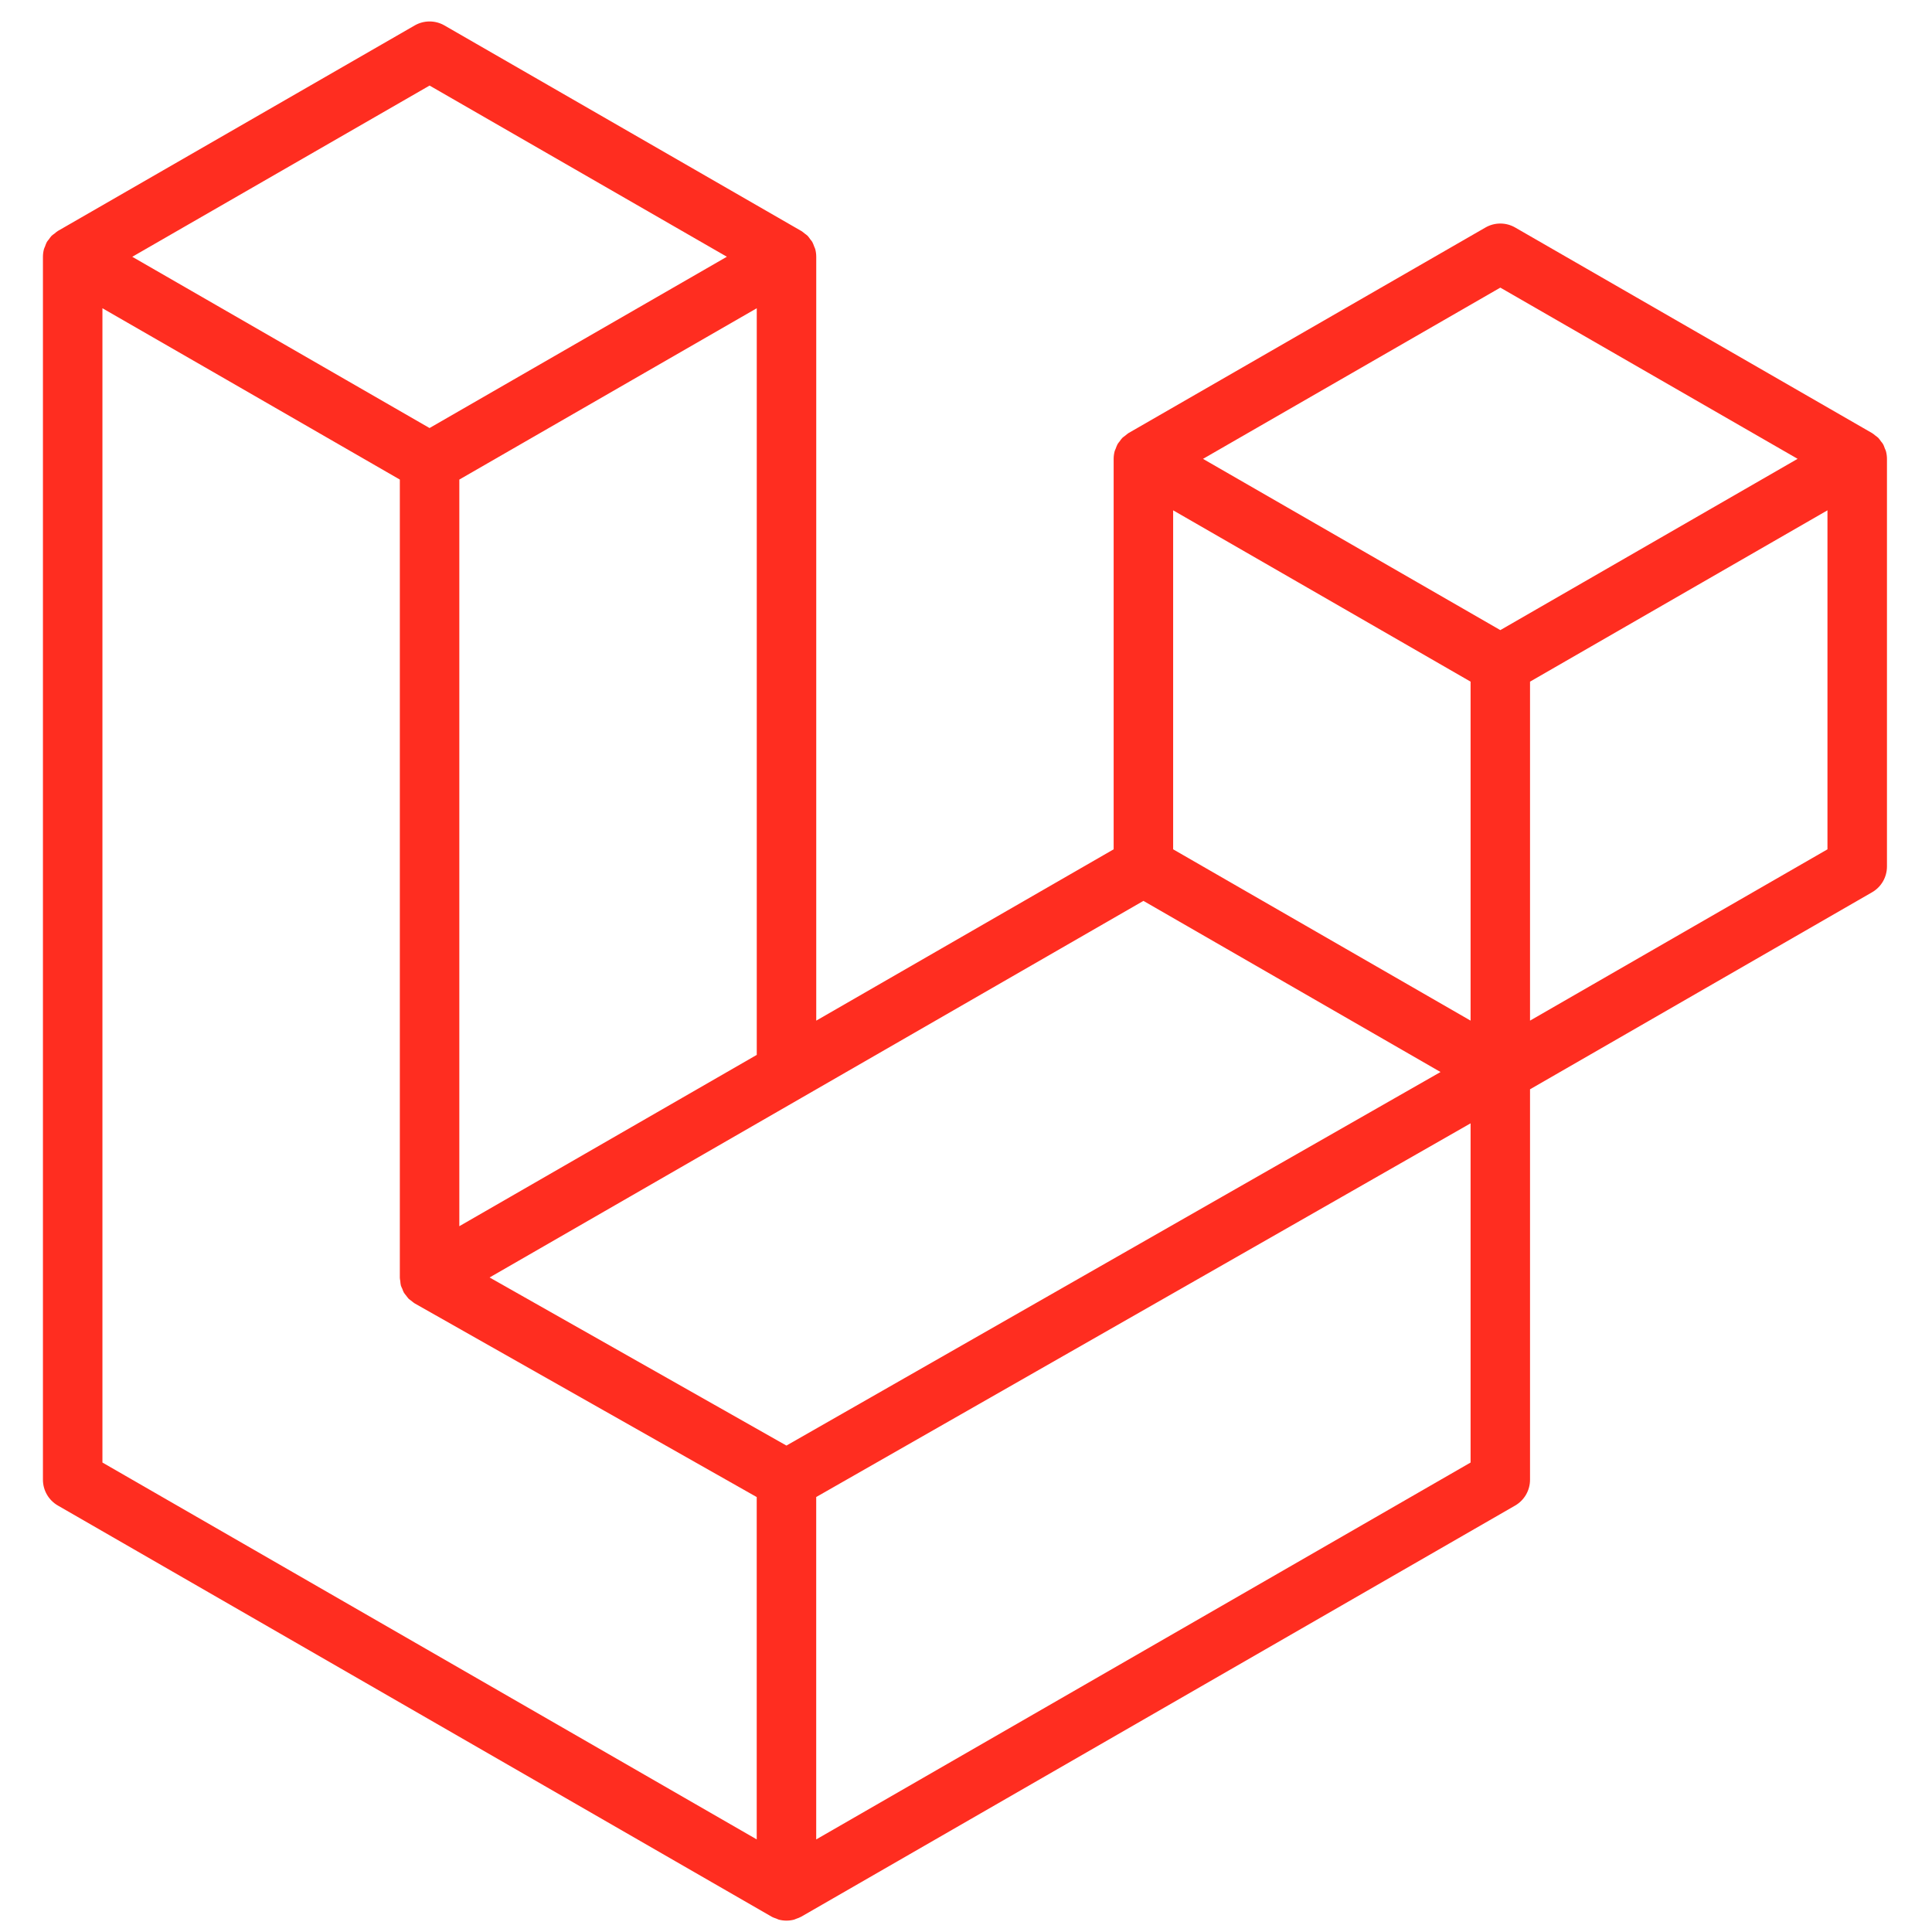
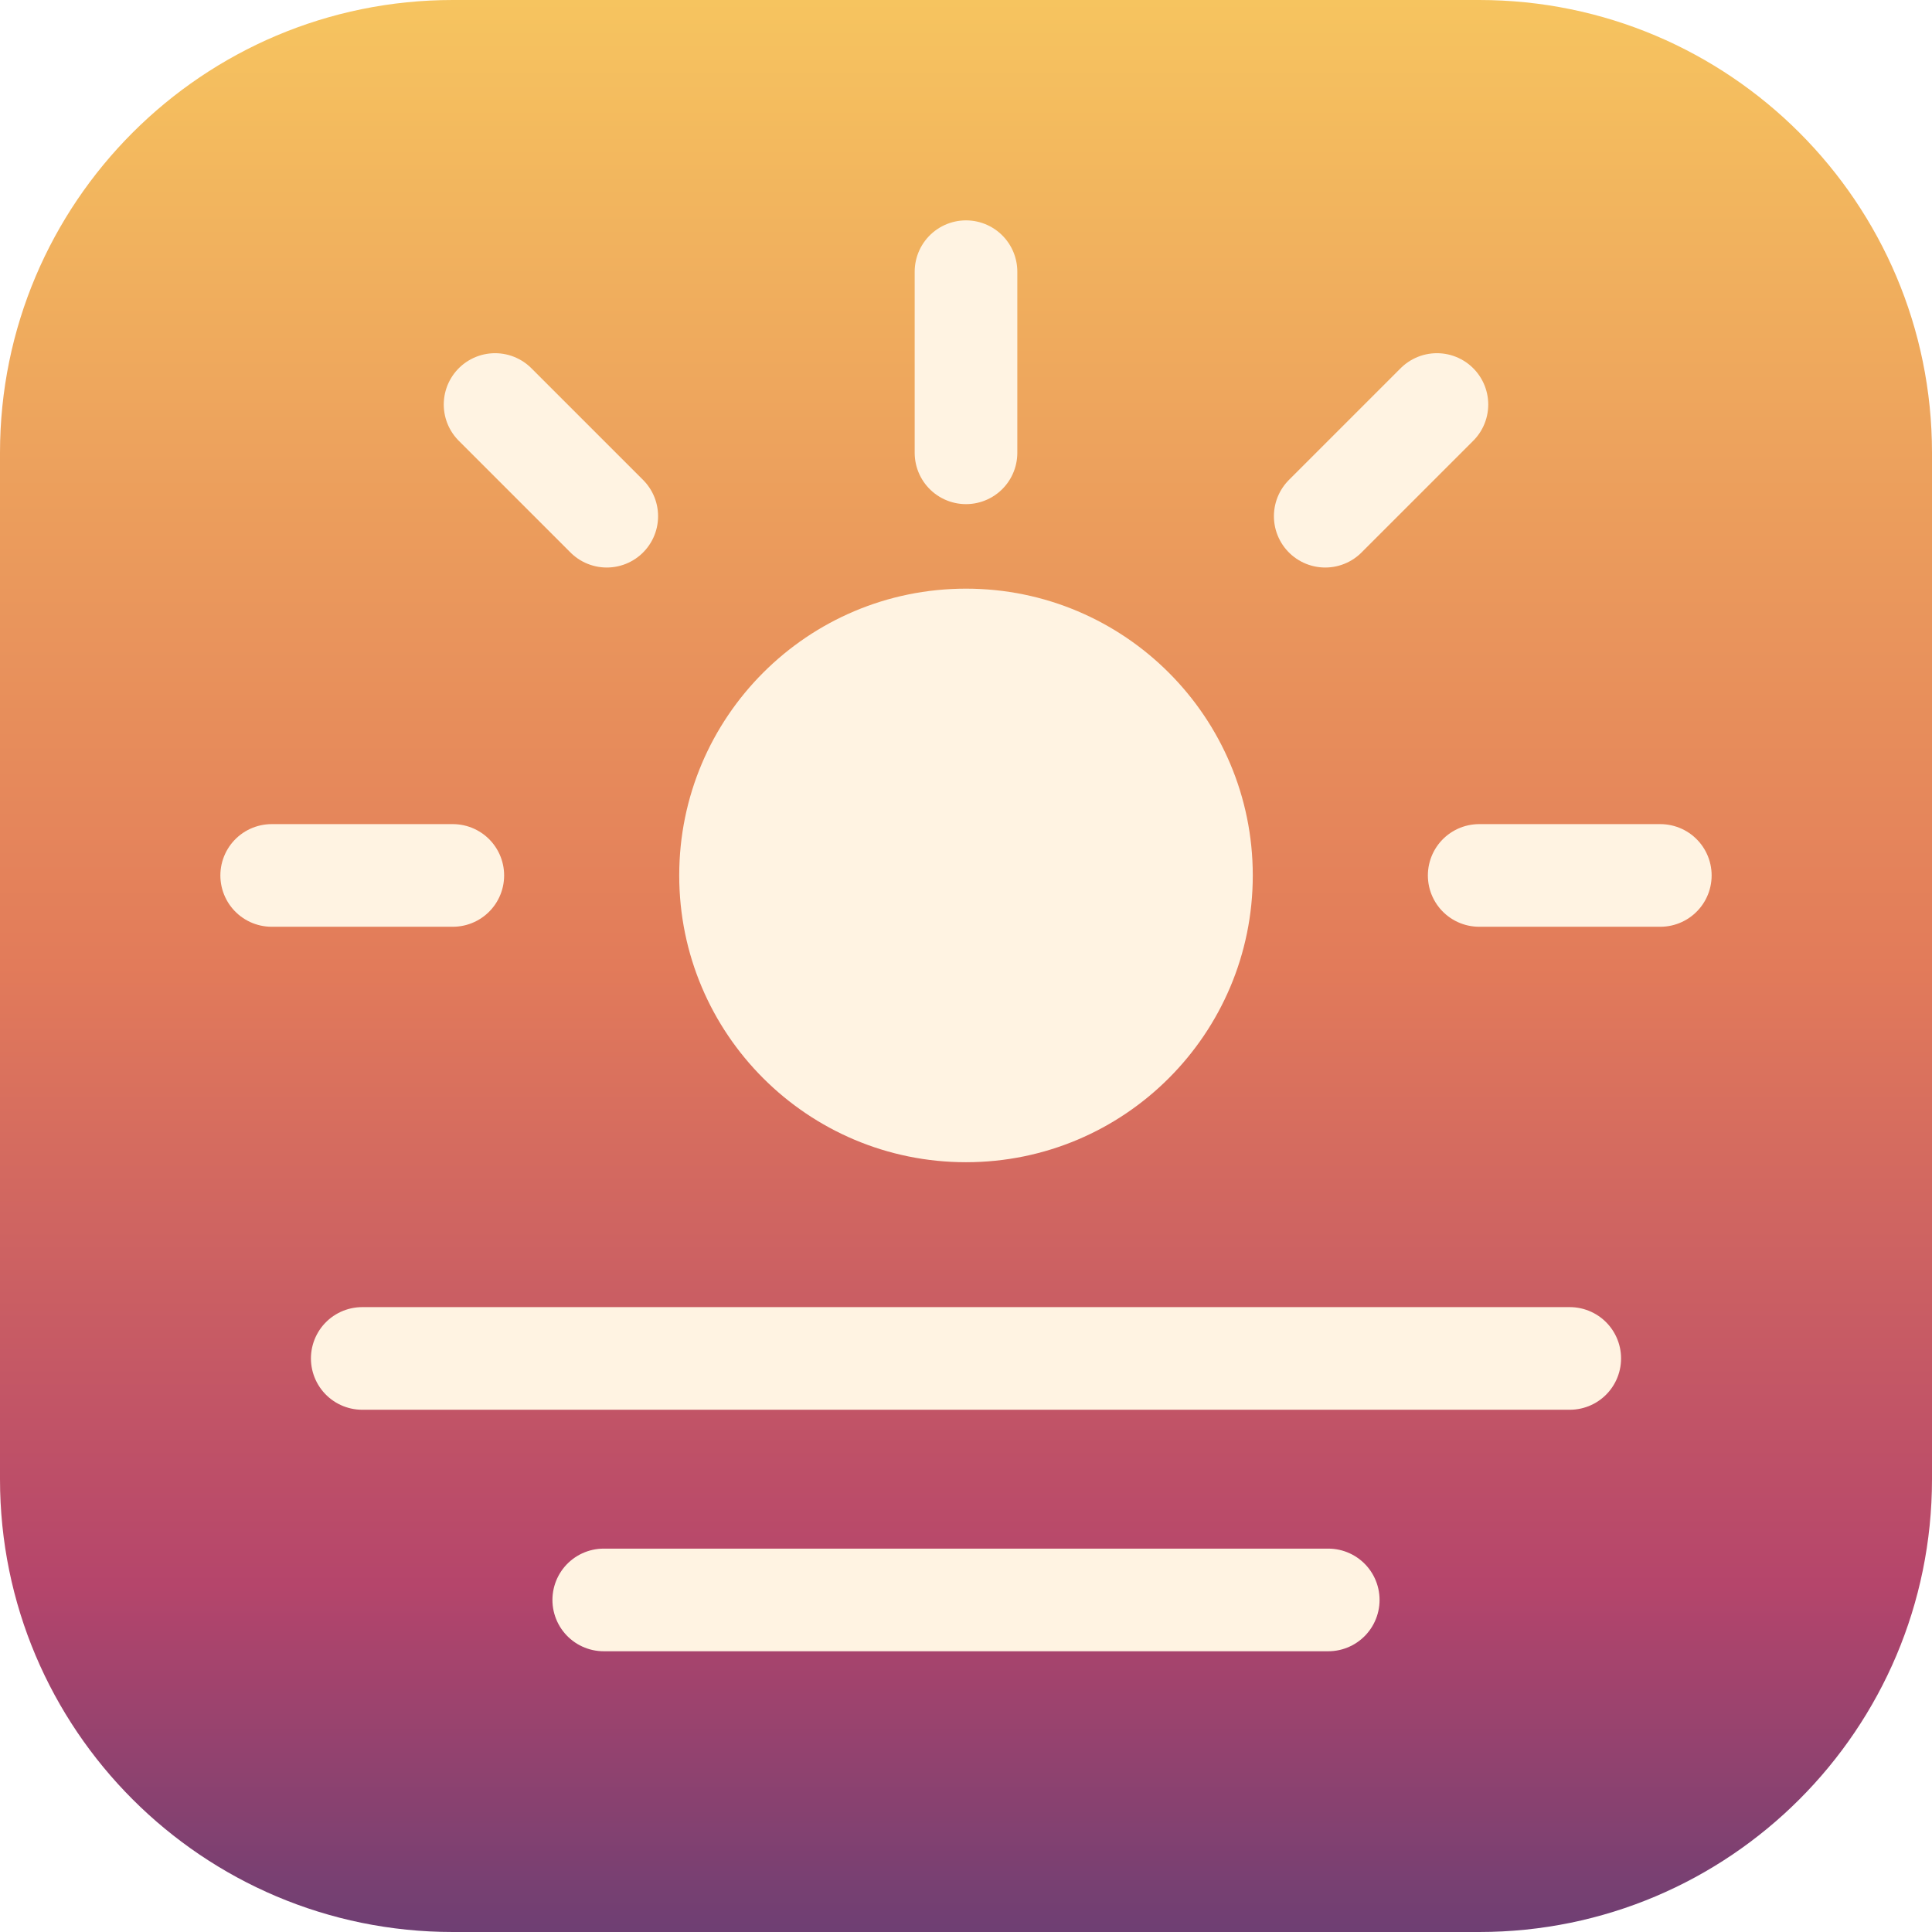
- <svg xmlns="http://www.w3.org/2000/svg" width="166" height="166" viewBox="0 0 166 166" fill="none">
-   <path fill-rule="evenodd" clip-rule="evenodd" d="M162.041 38.759C162.099 38.977 162.129 39.201 162.13 39.426V74.452C162.13 74.902 162.011 75.344 161.786 75.733C161.561 76.122 161.237 76.444 160.847 76.668L131.462 93.594V127.141C131.462 128.054 130.977 128.897 130.186 129.357L68.847 164.683C68.707 164.763 68.554 164.814 68.401 164.868C68.343 164.887 68.289 164.922 68.228 164.938C67.8 165.051 67.349 165.051 66.92 164.938C66.85 164.919 66.786 164.881 66.719 164.855C66.579 164.804 66.432 164.76 66.298 164.683L4.972 129.357C4.583 129.133 4.259 128.81 4.034 128.421C3.808 128.032 3.69 127.591 3.689 127.141L3.689 22.063C3.689 21.834 3.721 21.61 3.779 21.393C3.798 21.32 3.843 21.253 3.868 21.179C3.916 21.045 3.961 20.908 4.031 20.783C4.079 20.7 4.149 20.633 4.206 20.557C4.28 20.454 4.347 20.349 4.433 20.26C4.506 20.186 4.602 20.132 4.685 20.068C4.778 19.992 4.861 19.909 4.966 19.848L35.633 2.185C36.022 1.961 36.462 1.844 36.91 1.844C37.358 1.844 37.798 1.961 38.186 2.185L68.851 19.848H68.857C68.959 19.912 69.045 19.992 69.138 20.065C69.221 20.129 69.313 20.186 69.387 20.257C69.476 20.349 69.54 20.454 69.616 20.557C69.671 20.633 69.744 20.7 69.789 20.783C69.862 20.911 69.904 21.045 69.955 21.179C69.98 21.253 70.025 21.32 70.044 21.396C70.103 21.614 70.133 21.838 70.133 22.063V87.694L95.686 72.974V39.423C95.686 39.2 95.718 38.973 95.775 38.759C95.798 38.683 95.839 38.615 95.865 38.542C95.916 38.408 95.96 38.271 96.031 38.146C96.079 38.063 96.149 37.996 96.203 37.92C96.279 37.818 96.343 37.712 96.433 37.623C96.506 37.549 96.599 37.495 96.681 37.431C96.777 37.355 96.86 37.272 96.962 37.211L127.633 19.548C128.021 19.324 128.461 19.206 128.91 19.206C129.358 19.206 129.798 19.324 130.186 19.548L160.85 37.211C160.959 37.275 161.042 37.355 161.137 37.428C161.217 37.492 161.31 37.549 161.383 37.62C161.473 37.712 161.536 37.818 161.613 37.92C161.67 37.996 161.741 38.063 161.785 38.146C161.859 38.271 161.9 38.408 161.951 38.542C161.98 38.615 162.021 38.683 162.041 38.759ZM157.018 72.974V43.848L146.287 50.028L131.462 58.568V87.694L157.021 72.974H157.018ZM126.354 125.663V96.518L111.771 104.85L70.13 128.626V158.046L126.354 125.663ZM8.801 26.485V125.663L65.018 158.043V128.629L35.649 112L35.64 111.994L35.627 111.988C35.528 111.93 35.445 111.847 35.353 111.777C35.273 111.713 35.18 111.662 35.11 111.592L35.104 111.582C35.021 111.502 34.963 111.403 34.893 111.314C34.829 111.228 34.753 111.154 34.702 111.065L34.699 111.055C34.641 110.96 34.606 110.845 34.565 110.736C34.523 110.64 34.469 110.551 34.443 110.449C34.411 110.328 34.405 110.197 34.392 110.072C34.379 109.976 34.354 109.881 34.354 109.785V109.778V41.205L19.532 32.662L8.801 26.485ZM36.913 7.35L11.364 22.063L36.907 36.777L62.453 22.06L36.907 7.35H36.913ZM50.2 99.174L65.022 90.637V26.485L54.291 32.665L39.466 41.205V105.357L50.2 99.174ZM128.91 24.713L103.363 39.426L128.91 54.14L154.453 39.423L128.91 24.713ZM126.354 58.568L111.529 50.028L100.798 43.848V72.974L115.619 81.511L126.354 87.694V58.568ZM67.571 124.205L105.042 102.803L123.772 92.109L98.245 77.405L68.854 94.334L42.066 109.762L67.571 124.205Z" fill="#FF2D20" />
+ <svg xmlns="http://www.w3.org/2000/svg" width="64" height="64" viewBox="0 0 64 64" fill="none">
+   <defs>
+     <linearGradient id="hp-sky" x1="32" y1="0" x2="32" y2="64" gradientUnits="userSpaceOnUse">
+       <stop stop-color="#f6c45f" />
+       <stop offset="0.5" stop-color="#e27b5a" />
+       <stop offset="0.82" stop-color="#b5456b" />
+       <stop offset="1" stop-color="#6e3f73" />
+     </linearGradient>
+   </defs>
+   <rect width="64" height="64" rx="15" fill="url(#hp-sky)" />
+   <g stroke="#fff3e2" stroke-width="3.4" stroke-linecap="round">
+     <line x1="32" y1="9" x2="32" y2="15" />
+     <line x1="16.4" y1="13.4" x2="20.1" y2="17.1" />
+     <line x1="47.6" y1="13.4" x2="43.9" y2="17.1" />
+     <line x1="9" y1="29" x2="15" y2="29" />
+     <line x1="55" y1="29" x2="49" y2="29" />
+   </g>
+   <circle cx="32" cy="29" r="9.5" fill="#fff3e2" />
+   <g stroke="#fff3e2" stroke-width="3.4" stroke-linecap="round">
+     <line x1="12" y1="45" x2="52" y2="45" />
+     <line x1="20" y1="53" x2="44" y2="53" />
+   </g>
</svg>
